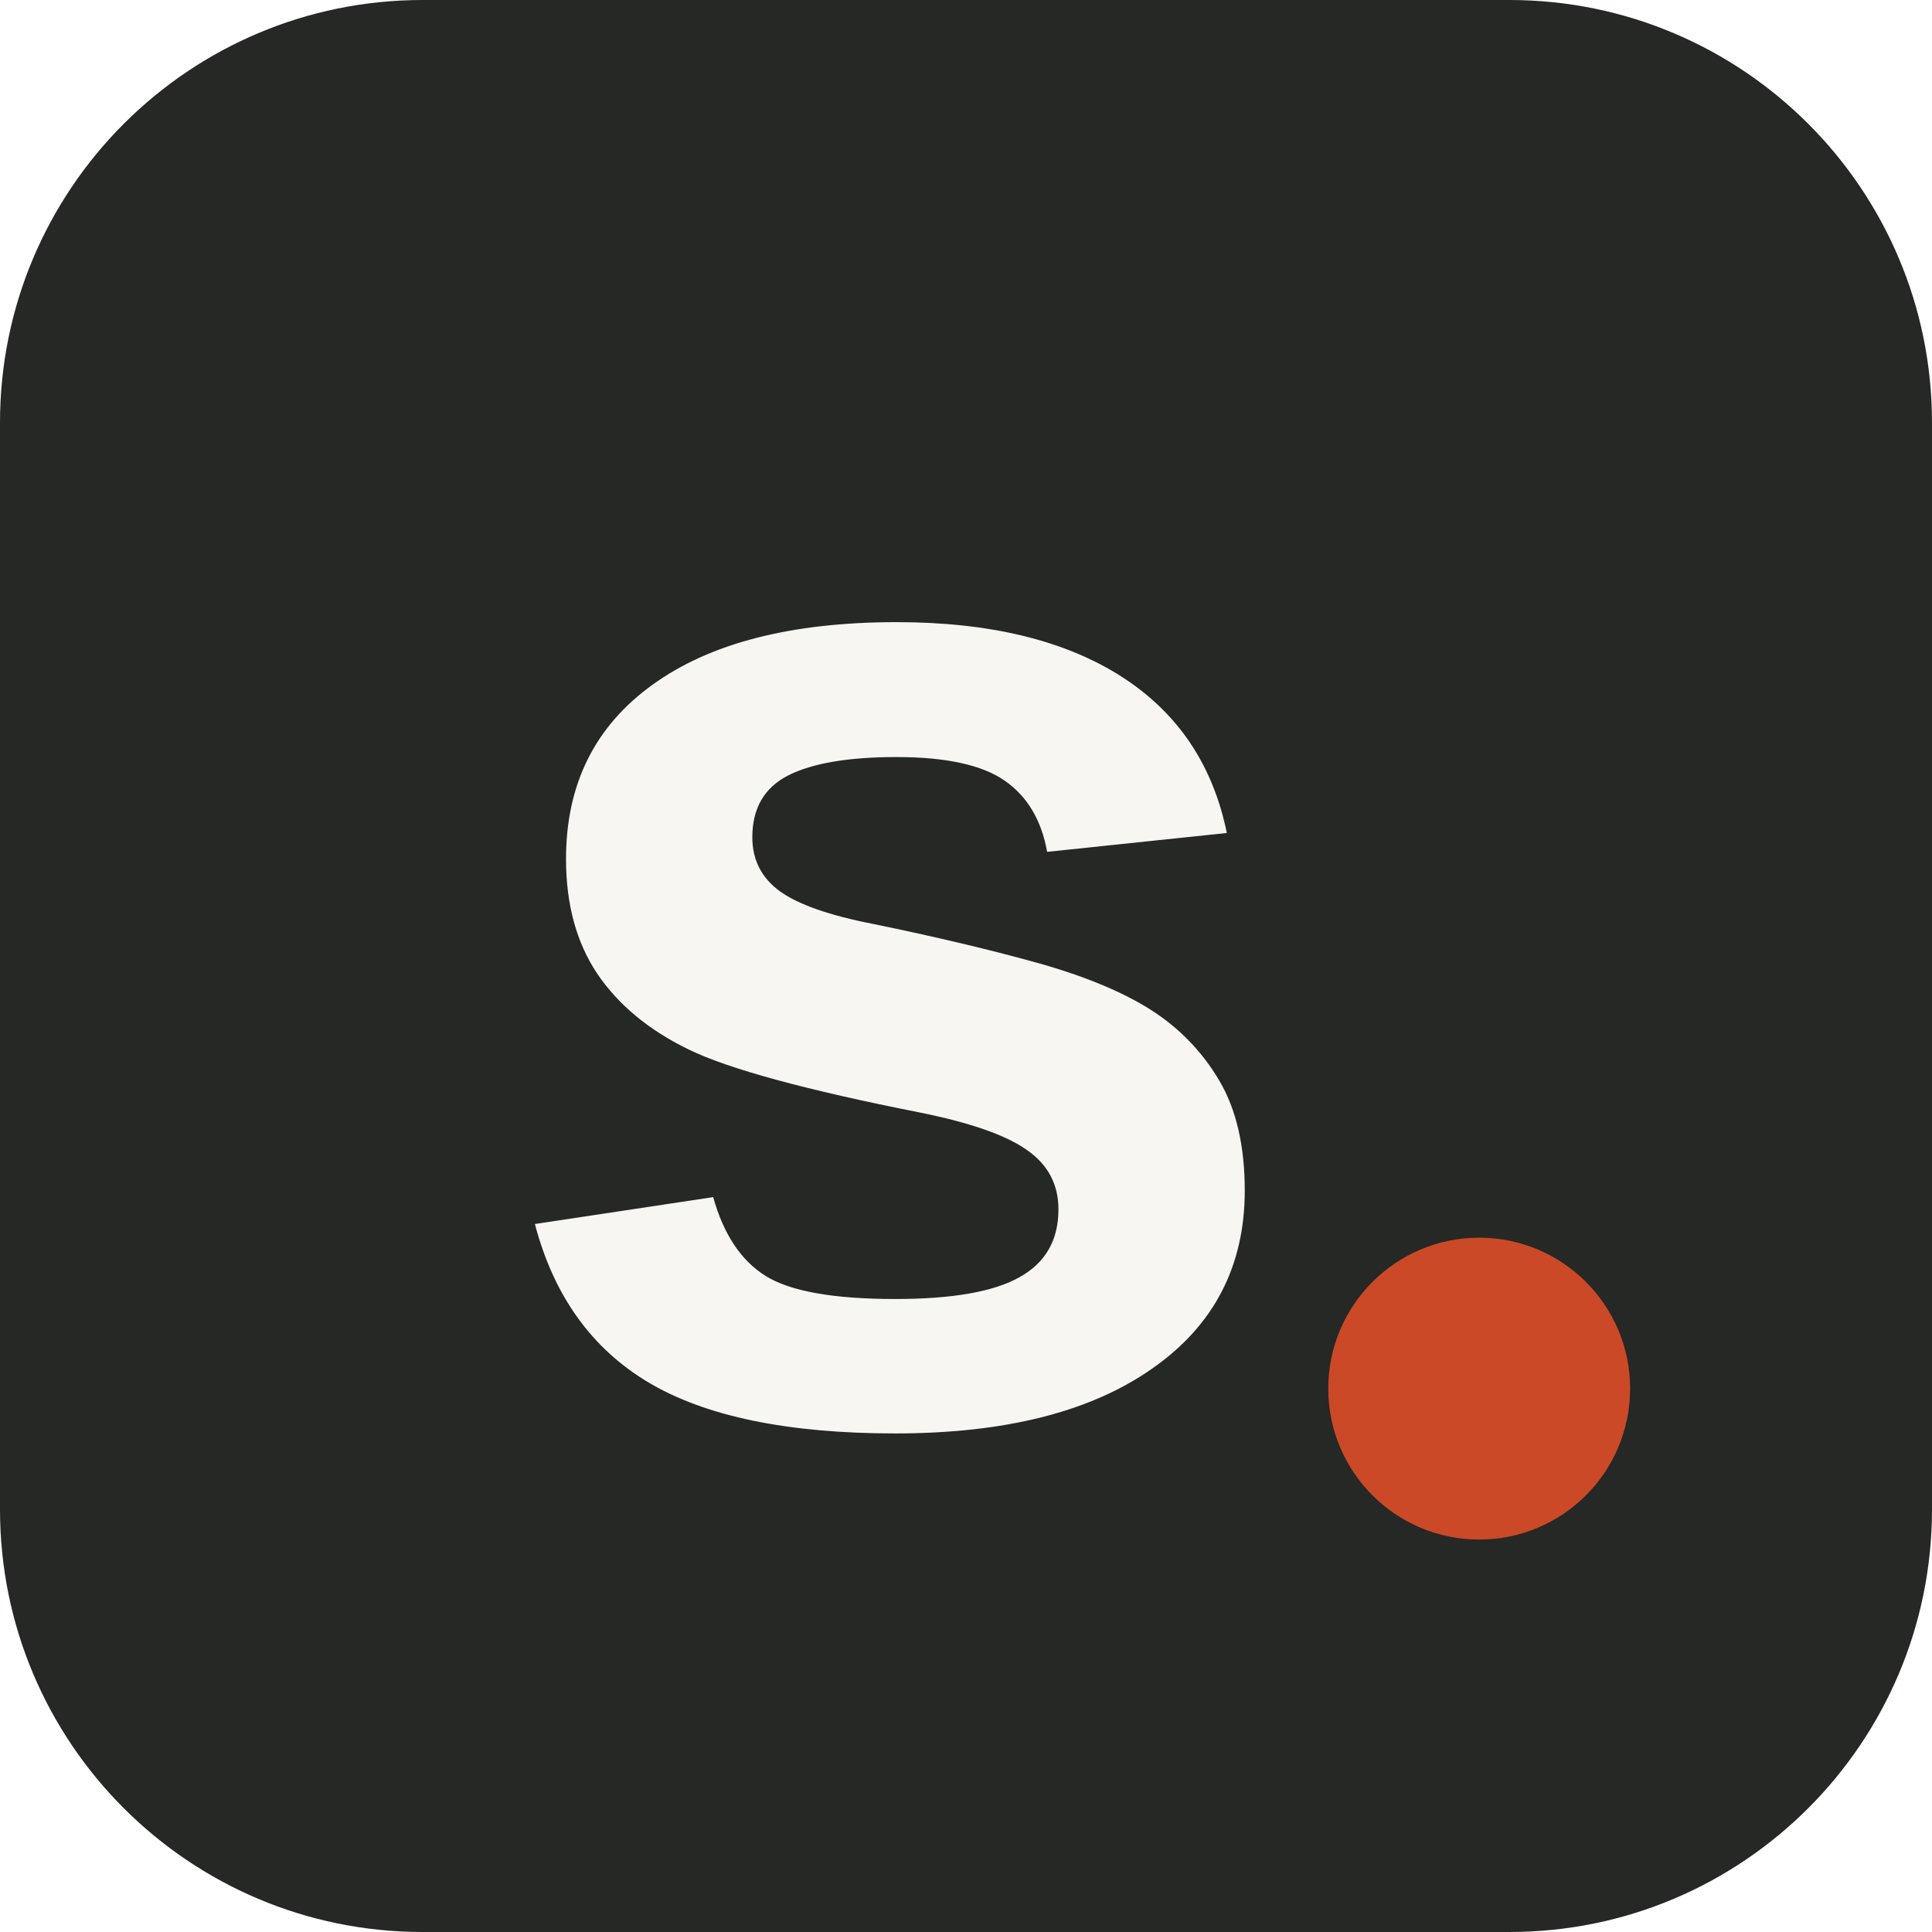
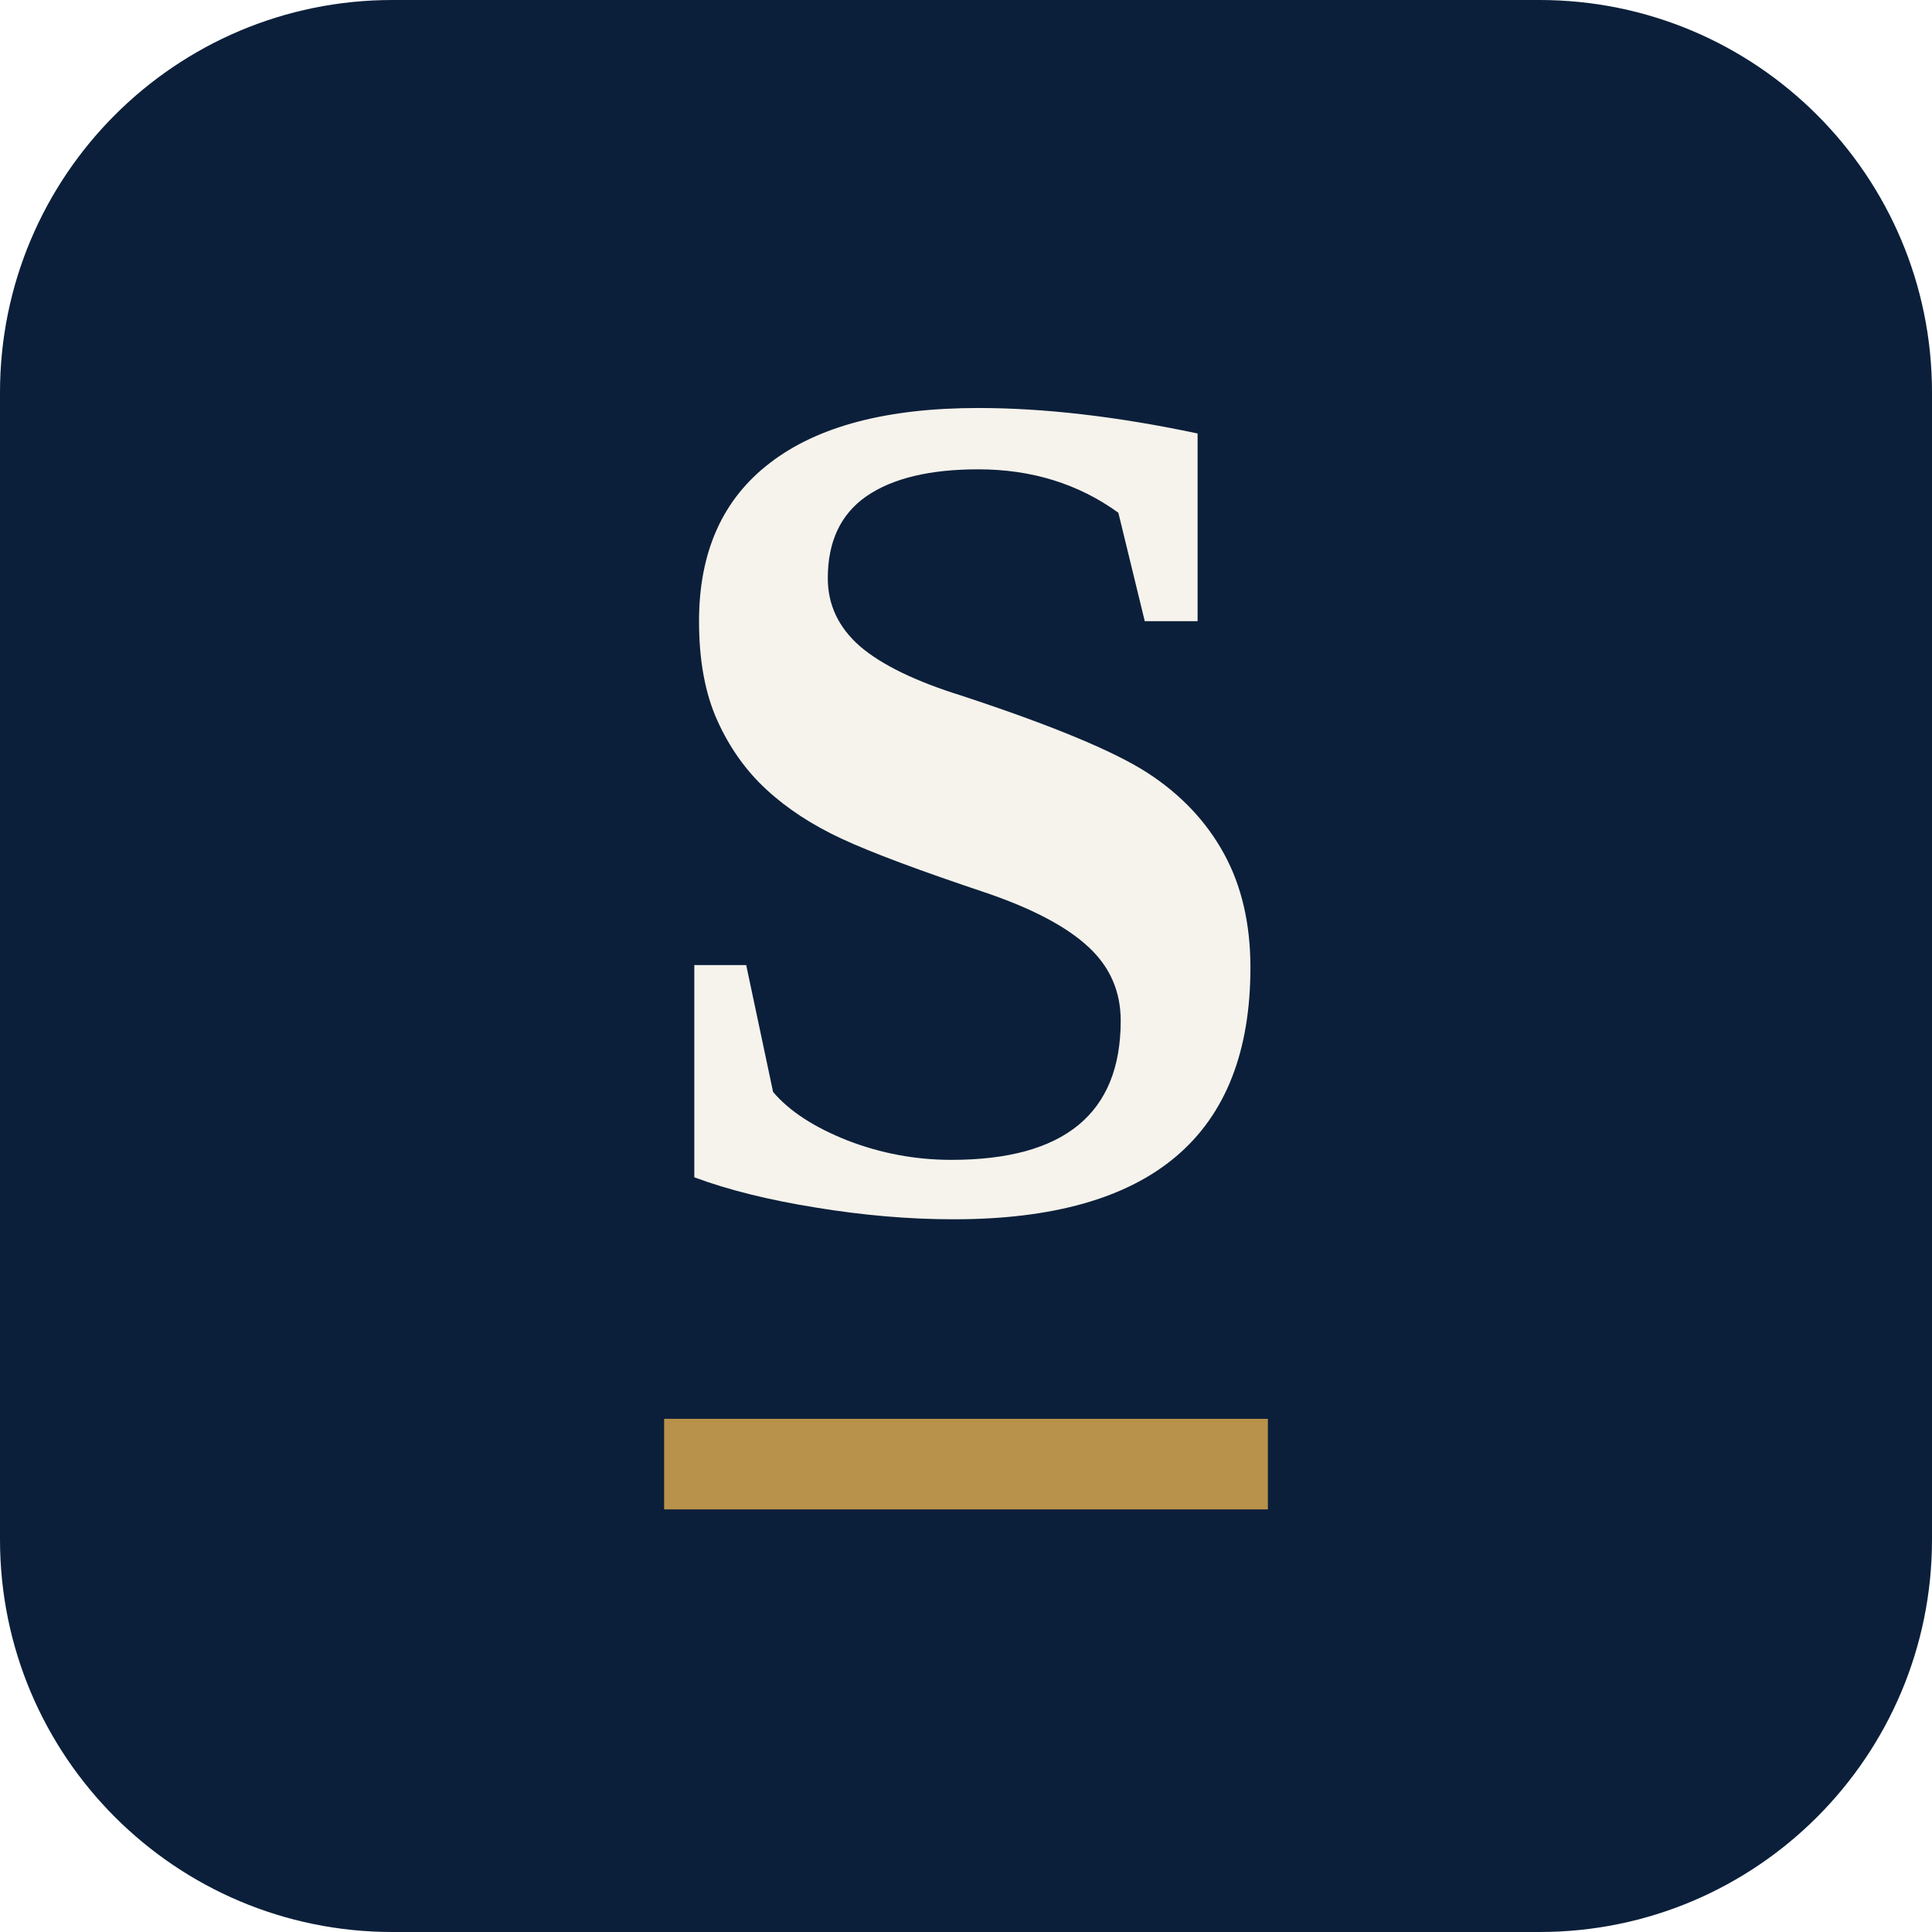
<svg xmlns="http://www.w3.org/2000/svg" viewBox="0 0 64 64">
-   <rect width="64" height="64" rx="14" fill="#252824" />
-   <text x="16" y="47" font-family="Arial,sans-serif" font-weight="bold" font-size="49" fill="#f7f6f2">s</text>
-   <circle cx="49" cy="46" r="5" fill="#cb4927" />
+   <rect width="64" height="64" rx="13" fill="#0b1f3a" />
+   <text x="32" y="40" text-anchor="middle" font-family="Georgia,'Times New Roman',serif" font-weight="700" font-size="40" fill="#f6f3ec">S</text>
+   <rect x="22" y="47" width="20" height="3" fill="#b8924a" />
</svg>
